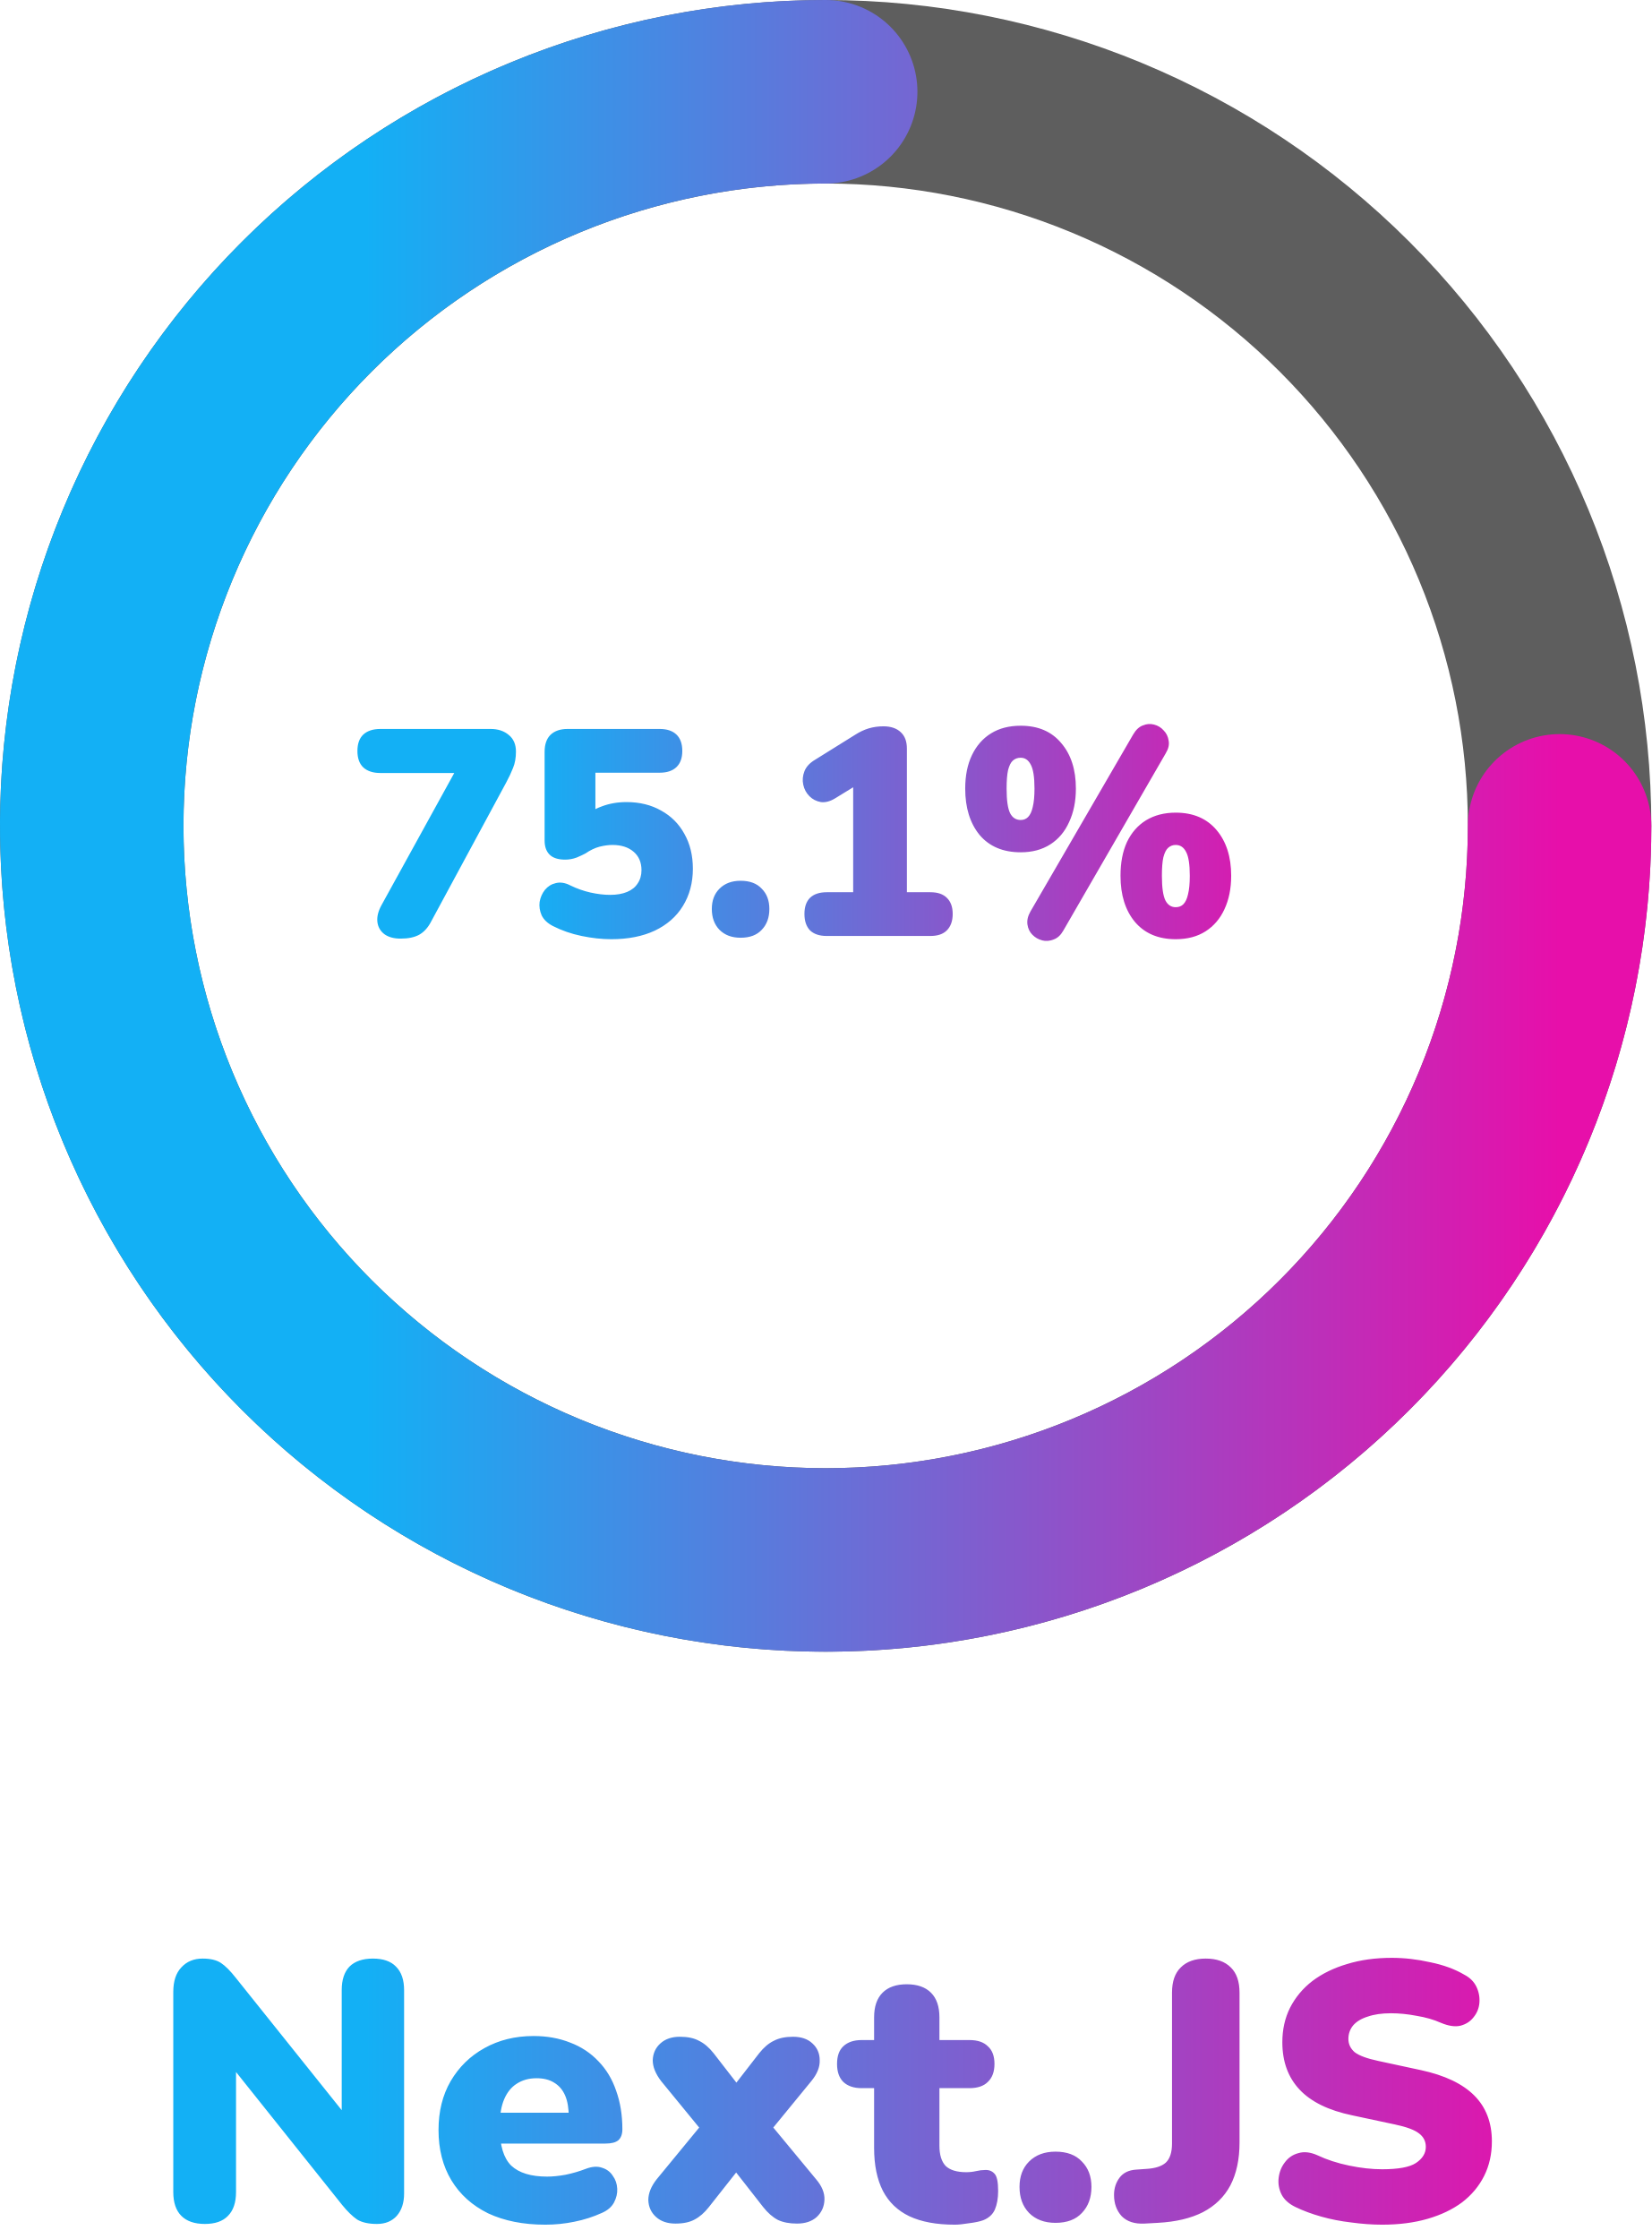
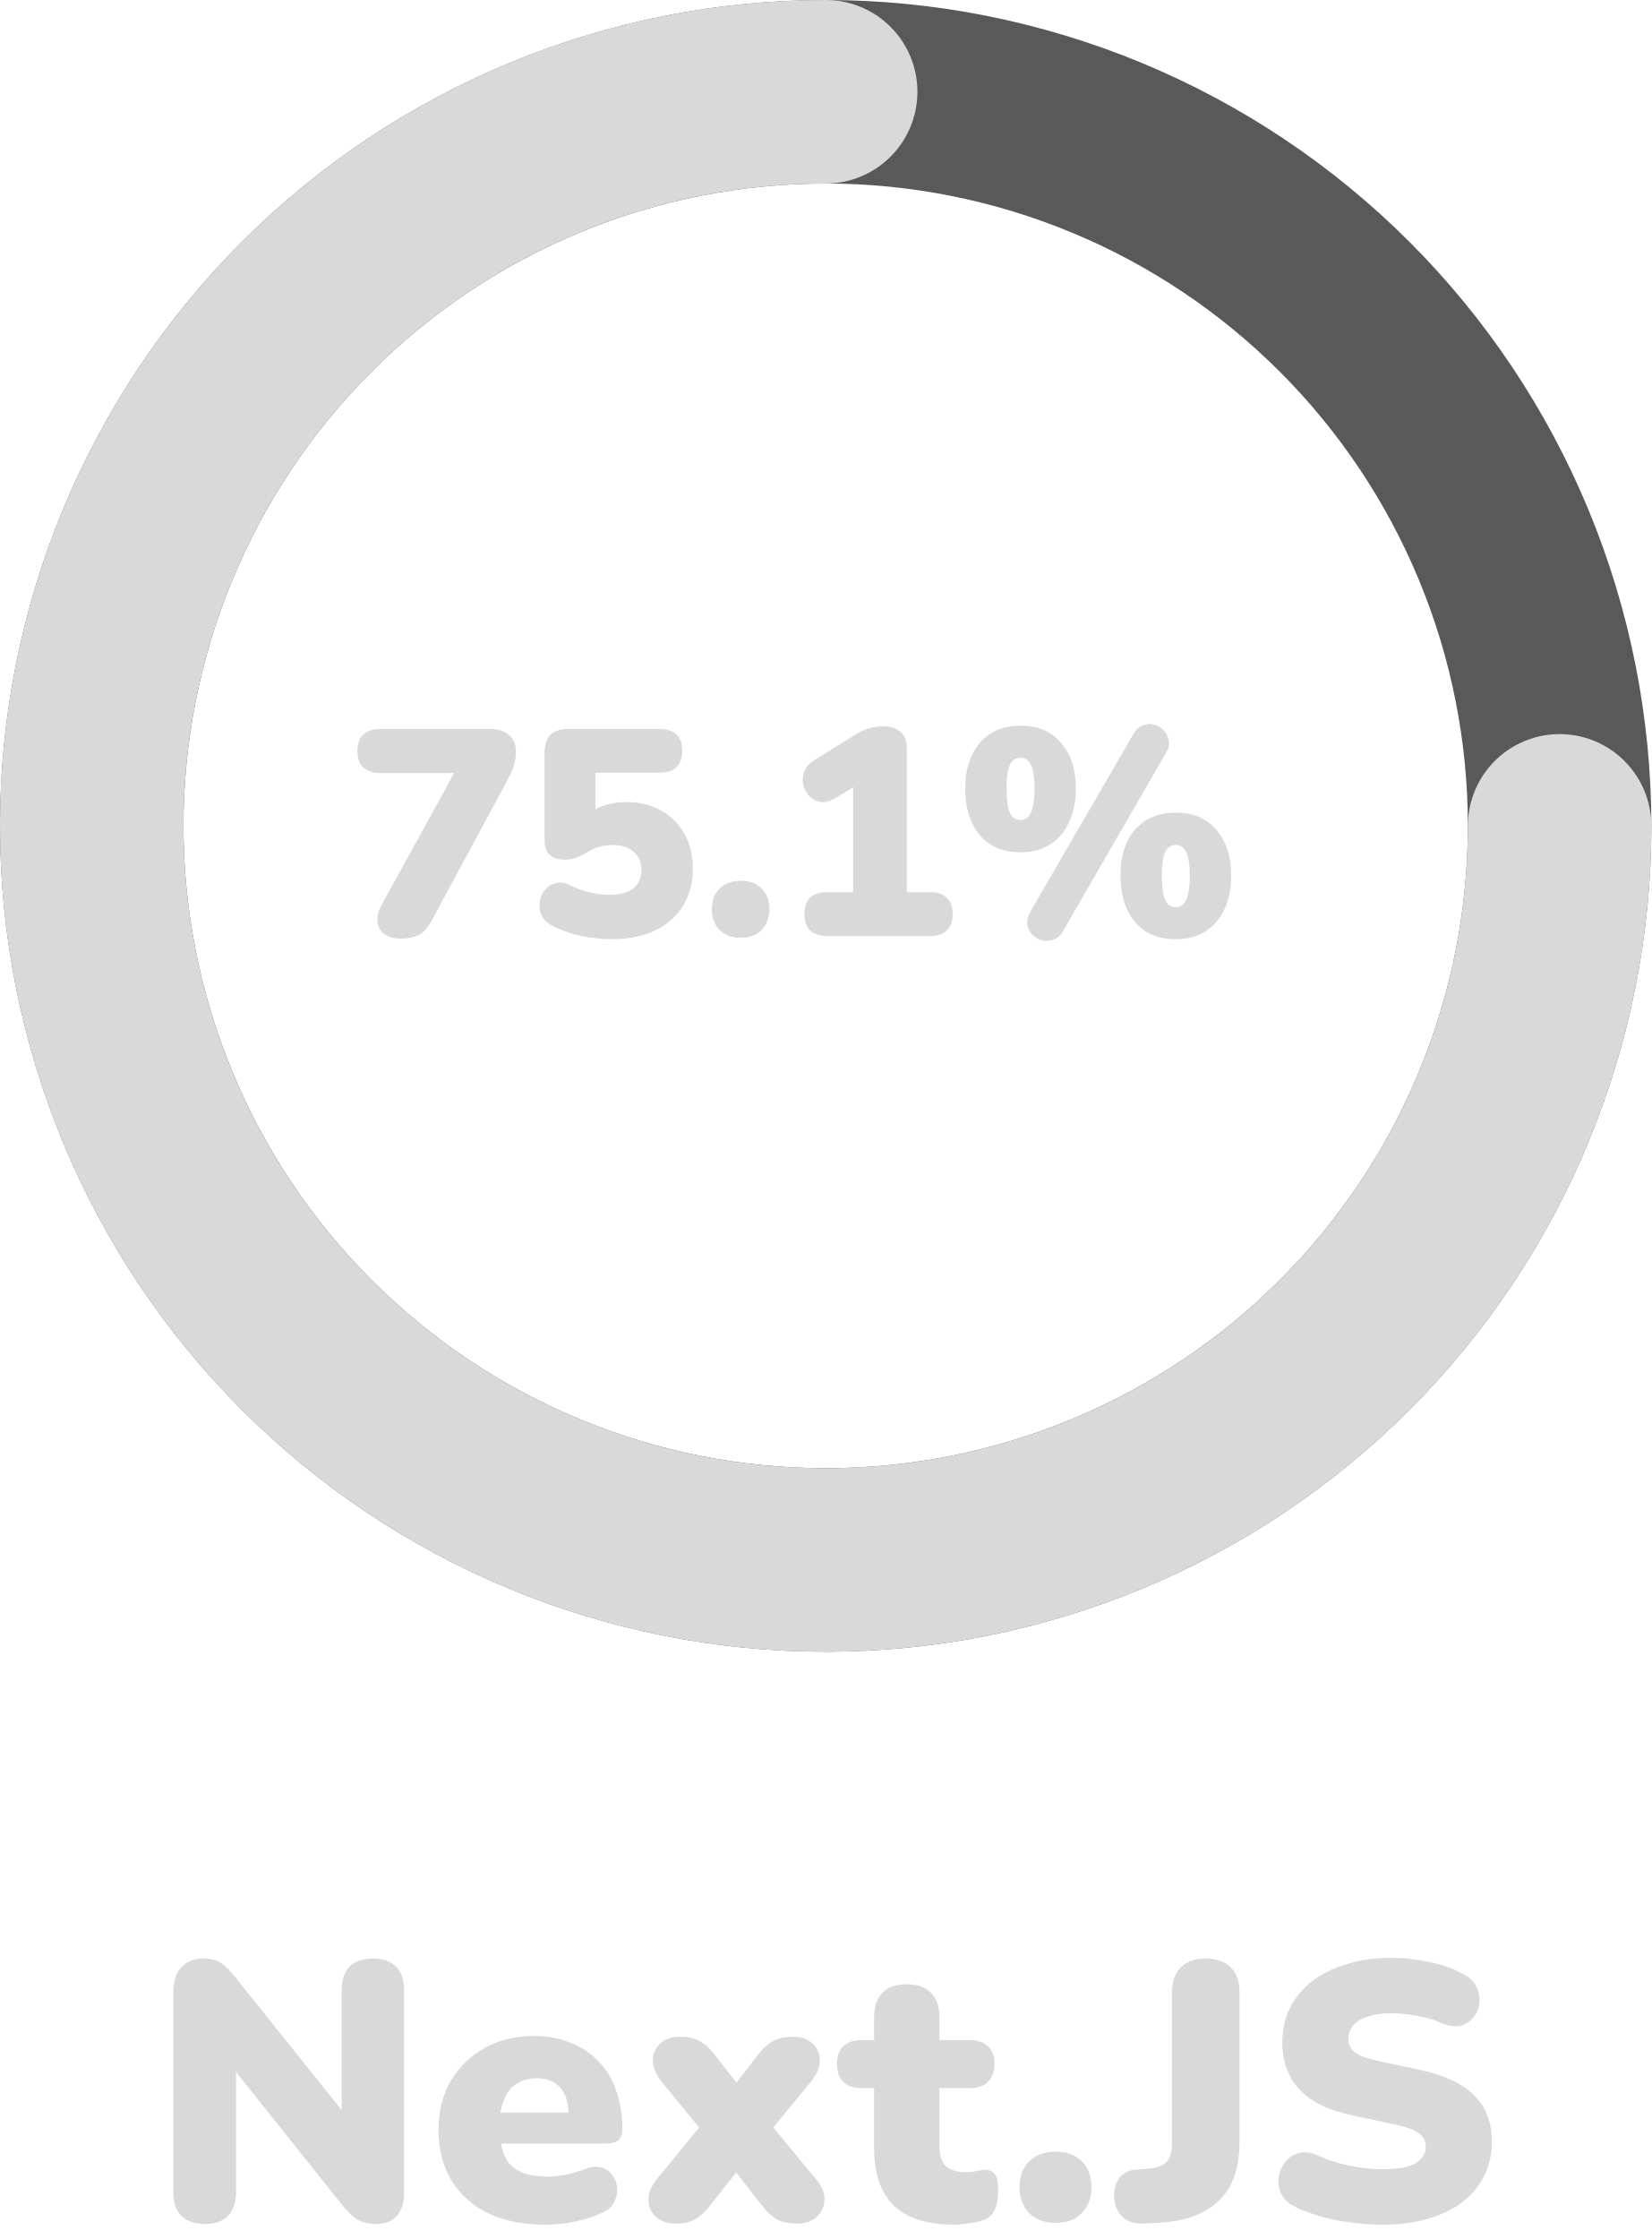
<svg xmlns="http://www.w3.org/2000/svg" width="90" height="122" viewBox="0 0 90 122" fill="none">
-   <path d="M45 85C39.747 85 34.546 83.965 29.693 81.955C24.84 79.945 20.43 76.999 16.716 73.284C13.001 69.57 10.055 65.16 8.045 60.307C6.035 55.454 5 50.253 5 45C5 39.747 6.035 34.546 8.045 29.693C10.055 24.84 13.001 20.43 16.716 16.716C20.43 13.001 24.84 10.055 29.693 8.045C34.546 6.035 39.747 5 45 5C50.253 5 55.454 6.035 60.307 8.045C65.16 10.055 69.57 13.001 73.284 16.716C76.999 20.43 79.945 24.84 81.955 29.693C83.965 34.546 85 39.747 85 45C85 50.253 83.965 55.454 81.955 60.307C79.945 65.16 76.999 69.57 73.284 73.284C69.57 76.999 65.16 79.945 60.307 81.955C55.454 83.965 50.253 85 45 85L45 85Z" stroke="#5E5E5E" stroke-width="10" />
+   <path d="M45 85C39.747 85 34.546 83.965 29.693 81.955C24.84 79.945 20.43 76.999 16.716 73.284C13.001 69.57 10.055 65.16 8.045 60.307C6.035 55.454 5 50.253 5 45C5 39.747 6.035 34.546 8.045 29.693C10.055 24.84 13.001 20.43 16.716 16.716C20.43 13.001 24.84 10.055 29.693 8.045C34.546 6.035 39.747 5 45 5C50.253 5 55.454 6.035 60.307 8.045C65.16 10.055 69.57 13.001 73.284 16.716C76.999 20.43 79.945 24.84 81.955 29.693C83.965 34.546 85 39.747 85 45C85 50.253 83.965 55.454 81.955 60.307C79.945 65.16 76.999 69.57 73.284 73.284C69.57 76.999 65.16 79.945 60.307 81.955C55.454 83.965 50.253 85 45 85L45 85Z" stroke="#595959" stroke-width="10" />
  <path d="M85 45C85 52.911 82.654 60.645 78.259 67.223C73.864 73.801 67.616 78.928 60.307 81.955C52.998 84.983 44.956 85.775 37.196 84.231C29.437 82.688 22.31 78.878 16.716 73.284C11.122 67.69 7.312 60.563 5.769 52.804C4.225 45.044 5.017 37.002 8.045 29.693C11.072 22.384 16.199 16.137 22.777 11.741C29.355 7.346 37.089 5 45 5" stroke="url(#paint0_linear_163_194)" stroke-width="10" stroke-linecap="round" />
  <path d="M21.832 51.144C21.469 51.144 21.176 51.064 20.952 50.904C20.728 50.733 20.6 50.509 20.568 50.232C20.536 49.955 20.611 49.651 20.792 49.32L25.224 41.272V42.12H20.728C20.333 42.12 20.024 42.019 19.8 41.816C19.587 41.613 19.48 41.315 19.48 40.92C19.48 40.525 19.587 40.227 19.8 40.024C20.024 39.821 20.333 39.72 20.728 39.72H26.744C27.139 39.72 27.464 39.827 27.72 40.04C27.987 40.253 28.12 40.557 28.12 40.952C28.12 41.293 28.067 41.592 27.96 41.848C27.864 42.093 27.741 42.355 27.592 42.632L23.496 50.216C23.325 50.547 23.107 50.787 22.84 50.936C22.584 51.075 22.248 51.144 21.832 51.144ZM33.314 51.176C32.802 51.176 32.263 51.117 31.698 51C31.132 50.883 30.61 50.701 30.13 50.456C29.842 50.307 29.639 50.115 29.522 49.88C29.415 49.635 29.378 49.389 29.41 49.144C29.452 48.899 29.548 48.68 29.698 48.488C29.858 48.296 30.055 48.173 30.29 48.12C30.535 48.056 30.802 48.099 31.09 48.248C31.442 48.419 31.804 48.547 32.178 48.632C32.562 48.717 32.919 48.76 33.25 48.76C33.612 48.76 33.922 48.707 34.178 48.6C34.434 48.493 34.626 48.339 34.754 48.136C34.892 47.933 34.962 47.693 34.962 47.416C34.962 46.989 34.818 46.653 34.53 46.408C34.242 46.163 33.858 46.04 33.378 46.04C33.164 46.04 32.93 46.072 32.674 46.136C32.428 46.2 32.172 46.323 31.906 46.504C31.788 46.568 31.628 46.643 31.426 46.728C31.223 46.803 31.015 46.84 30.802 46.84C30.418 46.84 30.135 46.749 29.954 46.568C29.772 46.387 29.682 46.131 29.682 45.8V40.968C29.682 40.563 29.788 40.253 30.002 40.04C30.226 39.827 30.535 39.72 30.93 39.72H35.954C36.348 39.72 36.652 39.821 36.866 40.024C37.079 40.227 37.186 40.525 37.186 40.92C37.186 41.304 37.079 41.597 36.866 41.8C36.652 42.003 36.348 42.104 35.954 42.104H32.45V44.616H31.778C32.034 44.317 32.37 44.093 32.786 43.944C33.202 43.784 33.655 43.704 34.146 43.704C34.86 43.704 35.49 43.859 36.034 44.168C36.578 44.467 36.999 44.888 37.298 45.432C37.607 45.976 37.762 46.611 37.762 47.336C37.762 48.104 37.58 48.781 37.218 49.368C36.866 49.944 36.354 50.392 35.682 50.712C35.02 51.021 34.231 51.176 33.314 51.176ZM40.364 51.096C39.883 51.096 39.499 50.952 39.212 50.664C38.934 50.376 38.795 49.997 38.795 49.528C38.795 49.069 38.934 48.701 39.212 48.424C39.499 48.136 39.883 47.992 40.364 47.992C40.865 47.992 41.249 48.136 41.516 48.424C41.793 48.701 41.931 49.069 41.931 49.528C41.931 49.997 41.793 50.376 41.516 50.664C41.249 50.952 40.865 51.096 40.364 51.096ZM45.059 51C44.664 51 44.36 50.899 44.147 50.696C43.944 50.483 43.843 50.184 43.843 49.8C43.843 49.416 43.944 49.123 44.147 48.92C44.36 48.717 44.664 48.616 45.059 48.616H46.499V42.072H47.843L45.523 43.496C45.245 43.667 44.984 43.736 44.739 43.704C44.493 43.661 44.285 43.555 44.115 43.384C43.944 43.213 43.832 43.005 43.779 42.76C43.725 42.515 43.747 42.269 43.843 42.024C43.939 41.779 44.131 41.571 44.419 41.4L46.627 40.024C46.861 39.875 47.102 39.763 47.347 39.688C47.603 39.613 47.87 39.576 48.147 39.576C48.552 39.576 48.867 39.683 49.091 39.896C49.315 40.099 49.427 40.397 49.427 40.792V48.616H50.707C51.102 48.616 51.4 48.717 51.603 48.92C51.816 49.123 51.923 49.416 51.923 49.8C51.923 50.184 51.816 50.483 51.603 50.696C51.4 50.899 51.102 51 50.707 51H45.059ZM57.949 50.712C57.81 50.957 57.634 51.117 57.421 51.192C57.207 51.277 56.999 51.293 56.797 51.24C56.594 51.187 56.418 51.085 56.269 50.936C56.119 50.787 56.029 50.6 55.997 50.376C55.965 50.152 56.018 49.917 56.157 49.672L61.757 40.024C61.906 39.768 62.082 39.603 62.285 39.528C62.487 39.443 62.69 39.427 62.893 39.48C63.106 39.533 63.282 39.64 63.421 39.8C63.57 39.949 63.661 40.136 63.693 40.36C63.735 40.573 63.682 40.803 63.533 41.048L57.949 50.712ZM55.629 46.44C54.669 46.44 53.922 46.125 53.389 45.496C52.866 44.856 52.605 44.013 52.605 42.968C52.605 42.264 52.727 41.656 52.973 41.144C53.218 40.632 53.565 40.237 54.013 39.96C54.461 39.683 54.999 39.544 55.629 39.544C56.578 39.544 57.314 39.859 57.837 40.488C58.37 41.107 58.637 41.933 58.637 42.968C58.637 43.661 58.514 44.269 58.269 44.792C58.034 45.315 57.693 45.72 57.245 46.008C56.797 46.296 56.258 46.44 55.629 46.44ZM55.629 44.68C55.789 44.68 55.922 44.627 56.029 44.52C56.146 44.403 56.231 44.221 56.285 43.976C56.349 43.72 56.381 43.384 56.381 42.968C56.381 42.339 56.311 41.901 56.173 41.656C56.045 41.411 55.863 41.288 55.629 41.288C55.458 41.288 55.314 41.341 55.197 41.448C55.09 41.544 55.005 41.715 54.941 41.96C54.887 42.205 54.861 42.541 54.861 42.968C54.861 43.608 54.925 44.056 55.053 44.312C55.181 44.557 55.373 44.68 55.629 44.68ZM64.077 51.176C63.127 51.176 62.386 50.861 61.853 50.232C61.33 49.603 61.069 48.765 61.069 47.72C61.069 47.005 61.186 46.392 61.421 45.88C61.666 45.368 62.013 44.973 62.461 44.696C62.919 44.419 63.458 44.28 64.077 44.28C65.026 44.28 65.767 44.595 66.301 45.224C66.834 45.853 67.101 46.685 67.101 47.72C67.101 48.413 66.978 49.021 66.733 49.544C66.498 50.056 66.157 50.456 65.709 50.744C65.261 51.032 64.717 51.176 64.077 51.176ZM64.077 49.432C64.247 49.432 64.386 49.379 64.493 49.272C64.61 49.155 64.695 48.973 64.749 48.728C64.813 48.472 64.845 48.136 64.845 47.72C64.845 47.091 64.775 46.653 64.637 46.408C64.509 46.163 64.322 46.04 64.077 46.04C63.917 46.04 63.778 46.093 63.661 46.2C63.554 46.296 63.469 46.467 63.405 46.712C63.351 46.947 63.325 47.283 63.325 47.72C63.325 48.36 63.389 48.808 63.517 49.064C63.645 49.309 63.831 49.432 64.077 49.432Z" fill="url(#paint1_linear_163_194)" />
  <path d="M11.164 121.18C10.604 121.18 10.177 121.033 9.884 120.74C9.591 120.447 9.444 120.013 9.444 119.44V108.54C9.444 107.953 9.591 107.507 9.884 107.2C10.177 106.88 10.564 106.72 11.044 106.72C11.471 106.72 11.804 106.8 12.044 106.96C12.284 107.12 12.551 107.387 12.844 107.76L19.184 115.68H18.624V108.44C18.624 107.88 18.764 107.453 19.044 107.16C19.337 106.867 19.764 106.72 20.324 106.72C20.884 106.72 21.304 106.867 21.584 107.16C21.877 107.453 22.024 107.88 22.024 108.44V119.52C22.024 120.027 21.891 120.433 21.624 120.74C21.357 121.033 20.997 121.18 20.544 121.18C20.091 121.18 19.731 121.1 19.464 120.94C19.211 120.767 18.937 120.5 18.644 120.14L12.304 112.2H12.864V119.44C12.864 120.013 12.717 120.447 12.424 120.74C12.144 121.033 11.724 121.18 11.164 121.18ZM29.72 121.22C28.52 121.22 27.48 121.013 26.6 120.6C25.734 120.173 25.067 119.573 24.6 118.8C24.134 118.027 23.9 117.113 23.9 116.06C23.9 115.047 24.12 114.16 24.56 113.4C25.014 112.627 25.627 112.027 26.4 111.6C27.187 111.16 28.08 110.94 29.08 110.94C29.814 110.94 30.48 111.06 31.08 111.3C31.68 111.527 32.194 111.867 32.62 112.32C33.047 112.76 33.367 113.293 33.58 113.92C33.807 114.547 33.92 115.247 33.92 116.02C33.92 116.287 33.847 116.487 33.7 116.62C33.554 116.74 33.32 116.8 33 116.8H26.88V115.12H31.32L31 115.38C31 114.887 30.934 114.487 30.8 114.18C30.667 113.873 30.467 113.64 30.2 113.48C29.947 113.32 29.627 113.24 29.24 113.24C28.827 113.24 28.467 113.34 28.16 113.54C27.867 113.727 27.64 114.007 27.48 114.38C27.32 114.753 27.24 115.22 27.24 115.78V115.96C27.24 116.907 27.447 117.587 27.86 118C28.287 118.4 28.94 118.6 29.82 118.6C30.114 118.6 30.447 118.567 30.82 118.5C31.207 118.42 31.574 118.313 31.92 118.18C32.267 118.047 32.567 118.027 32.82 118.12C33.074 118.2 33.267 118.347 33.4 118.56C33.547 118.76 33.627 118.993 33.64 119.26C33.654 119.513 33.594 119.767 33.46 120.02C33.327 120.26 33.107 120.447 32.8 120.58C32.334 120.793 31.834 120.953 31.3 121.06C30.78 121.167 30.254 121.22 29.72 121.22ZM36.815 121.16C36.374 121.16 36.021 121.04 35.755 120.8C35.488 120.56 35.348 120.253 35.334 119.88C35.334 119.507 35.488 119.127 35.794 118.74L38.755 115.14V116.72L36.035 113.4C35.728 113 35.575 112.62 35.575 112.26C35.588 111.887 35.728 111.58 35.995 111.34C36.261 111.1 36.614 110.98 37.054 110.98C37.481 110.98 37.828 111.053 38.094 111.2C38.374 111.333 38.641 111.56 38.895 111.88L40.755 114.28H39.514L41.374 111.88C41.628 111.56 41.895 111.333 42.175 111.2C42.455 111.053 42.801 110.98 43.215 110.98C43.668 110.98 44.021 111.1 44.275 111.34C44.541 111.58 44.675 111.887 44.675 112.26C44.688 112.633 44.535 113.013 44.215 113.4L41.495 116.72V115.14L44.474 118.74C44.794 119.113 44.948 119.487 44.934 119.86C44.921 120.233 44.781 120.547 44.514 120.8C44.248 121.04 43.888 121.16 43.434 121.16C43.021 121.16 42.675 121.093 42.395 120.96C42.114 120.813 41.848 120.58 41.594 120.26L39.514 117.6H40.734L38.635 120.26C38.395 120.567 38.135 120.793 37.855 120.94C37.588 121.087 37.241 121.16 36.815 121.16ZM52.04 121.22C51.04 121.22 50.213 121.067 49.56 120.76C48.92 120.453 48.44 119.993 48.12 119.38C47.8 118.753 47.64 117.973 47.64 117.04V113.78H46.96C46.533 113.78 46.2 113.667 45.96 113.44C45.733 113.213 45.62 112.887 45.62 112.46C45.62 112.033 45.733 111.713 45.96 111.5C46.2 111.273 46.533 111.16 46.96 111.16H47.64V109.92C47.64 109.333 47.793 108.887 48.1 108.58C48.407 108.273 48.846 108.12 49.42 108.12C49.993 108.12 50.433 108.273 50.74 108.58C51.047 108.887 51.2 109.333 51.2 109.92V111.16H52.84C53.28 111.16 53.613 111.273 53.84 111.5C54.08 111.713 54.2 112.033 54.2 112.46C54.2 112.887 54.08 113.213 53.84 113.44C53.613 113.667 53.28 113.78 52.84 113.78H51.2V116.92C51.2 117.413 51.313 117.78 51.54 118.02C51.78 118.247 52.153 118.36 52.66 118.36C52.846 118.36 53.026 118.34 53.2 118.3C53.373 118.26 53.533 118.24 53.68 118.24C53.893 118.227 54.066 118.293 54.2 118.44C54.333 118.573 54.4 118.887 54.4 119.38C54.4 119.78 54.34 120.12 54.22 120.4C54.1 120.667 53.886 120.86 53.58 120.98C53.393 121.047 53.14 121.1 52.82 121.14C52.5 121.193 52.24 121.22 52.04 121.22ZM57.525 121.12C56.925 121.12 56.445 120.94 56.085 120.58C55.738 120.22 55.565 119.747 55.565 119.16C55.565 118.587 55.738 118.127 56.085 117.78C56.445 117.42 56.925 117.24 57.525 117.24C58.151 117.24 58.631 117.42 58.965 117.78C59.311 118.127 59.485 118.587 59.485 119.16C59.485 119.747 59.311 120.22 58.965 120.58C58.631 120.94 58.151 121.12 57.525 121.12ZM62.376 121.16C61.842 121.187 61.429 121.053 61.136 120.76C60.856 120.453 60.716 120.067 60.716 119.6C60.716 119.24 60.816 118.927 61.016 118.66C61.216 118.393 61.516 118.247 61.916 118.22L62.476 118.18C62.956 118.153 63.309 118.04 63.536 117.84C63.762 117.627 63.876 117.28 63.876 116.8V108.58C63.876 107.967 64.036 107.507 64.356 107.2C64.676 106.88 65.129 106.72 65.716 106.72C66.302 106.72 66.756 106.88 67.076 107.2C67.396 107.507 67.556 107.967 67.556 108.58V116.74C67.556 117.66 67.389 118.44 67.056 119.08C66.722 119.707 66.222 120.193 65.556 120.54C64.902 120.873 64.082 121.067 63.096 121.12L62.376 121.16ZM75.329 121.22C74.795 121.22 74.235 121.18 73.649 121.1C73.075 121.033 72.529 120.927 72.009 120.78C71.489 120.633 71.022 120.46 70.609 120.26C70.249 120.087 69.995 119.86 69.849 119.58C69.702 119.287 69.649 118.98 69.689 118.66C69.729 118.34 69.842 118.06 70.029 117.82C70.215 117.567 70.462 117.4 70.769 117.32C71.075 117.227 71.422 117.267 71.809 117.44C72.315 117.68 72.889 117.867 73.529 118C74.169 118.133 74.769 118.2 75.329 118.2C76.209 118.2 76.822 118.087 77.169 117.86C77.529 117.62 77.709 117.327 77.709 116.98C77.709 116.673 77.582 116.427 77.329 116.24C77.089 116.053 76.655 115.893 76.029 115.76L73.689 115.26C72.409 114.993 71.455 114.527 70.829 113.86C70.202 113.193 69.889 112.333 69.889 111.28C69.889 110.587 70.029 109.96 70.309 109.4C70.602 108.827 71.009 108.34 71.529 107.94C72.062 107.54 72.689 107.233 73.409 107.02C74.142 106.793 74.955 106.68 75.849 106.68C76.542 106.68 77.242 106.76 77.949 106.92C78.669 107.067 79.289 107.293 79.809 107.6C80.115 107.76 80.335 107.98 80.469 108.26C80.602 108.54 80.655 108.833 80.629 109.14C80.602 109.433 80.495 109.693 80.309 109.92C80.135 110.147 79.895 110.3 79.589 110.38C79.295 110.447 78.942 110.393 78.529 110.22C78.142 110.047 77.702 109.92 77.209 109.84C76.729 109.747 76.262 109.7 75.809 109.7C75.315 109.7 74.895 109.76 74.549 109.88C74.202 109.987 73.935 110.147 73.749 110.36C73.575 110.573 73.489 110.82 73.489 111.1C73.489 111.38 73.602 111.62 73.829 111.82C74.069 112.007 74.502 112.167 75.129 112.3L77.449 112.8C78.742 113.08 79.709 113.54 80.349 114.18C80.989 114.82 81.309 115.653 81.309 116.68C81.309 117.373 81.169 118 80.889 118.56C80.609 119.12 80.209 119.6 79.689 120C79.169 120.387 78.542 120.687 77.809 120.9C77.075 121.113 76.249 121.22 75.329 121.22Z" fill="url(#paint2_linear_163_194)" />
  <defs>
    <linearGradient id="paint0_linear_163_194" x1="5" y1="45" x2="85" y2="45" gradientUnits="userSpaceOnUse">
-       <stop offset="0.186" stop-color="#13B0F5" />
-       <stop offset="1" stop-color="#E70FAA" />
+       <stop offset="0.186" stop-color="#d9d9d9" />
    </linearGradient>
    <linearGradient id="paint1_linear_163_194" x1="19" y1="44.5" x2="71" y2="44.5" gradientUnits="userSpaceOnUse">
-       <stop offset="0.186" stop-color="#13B0F5" />
-       <stop offset="1" stop-color="#E70FAA" />
+       <stop offset="0.186" stop-color="#d9d9d9" />
    </linearGradient>
    <linearGradient id="paint2_linear_163_194" x1="5" y1="110.5" x2="85" y2="110.5" gradientUnits="userSpaceOnUse">
-       <stop offset="0.186" stop-color="#13B0F5" />
-       <stop offset="1" stop-color="#E70FAA" />
+       <stop offset="0.186" stop-color="#d9d9d9" />
    </linearGradient>
  </defs>
</svg>
